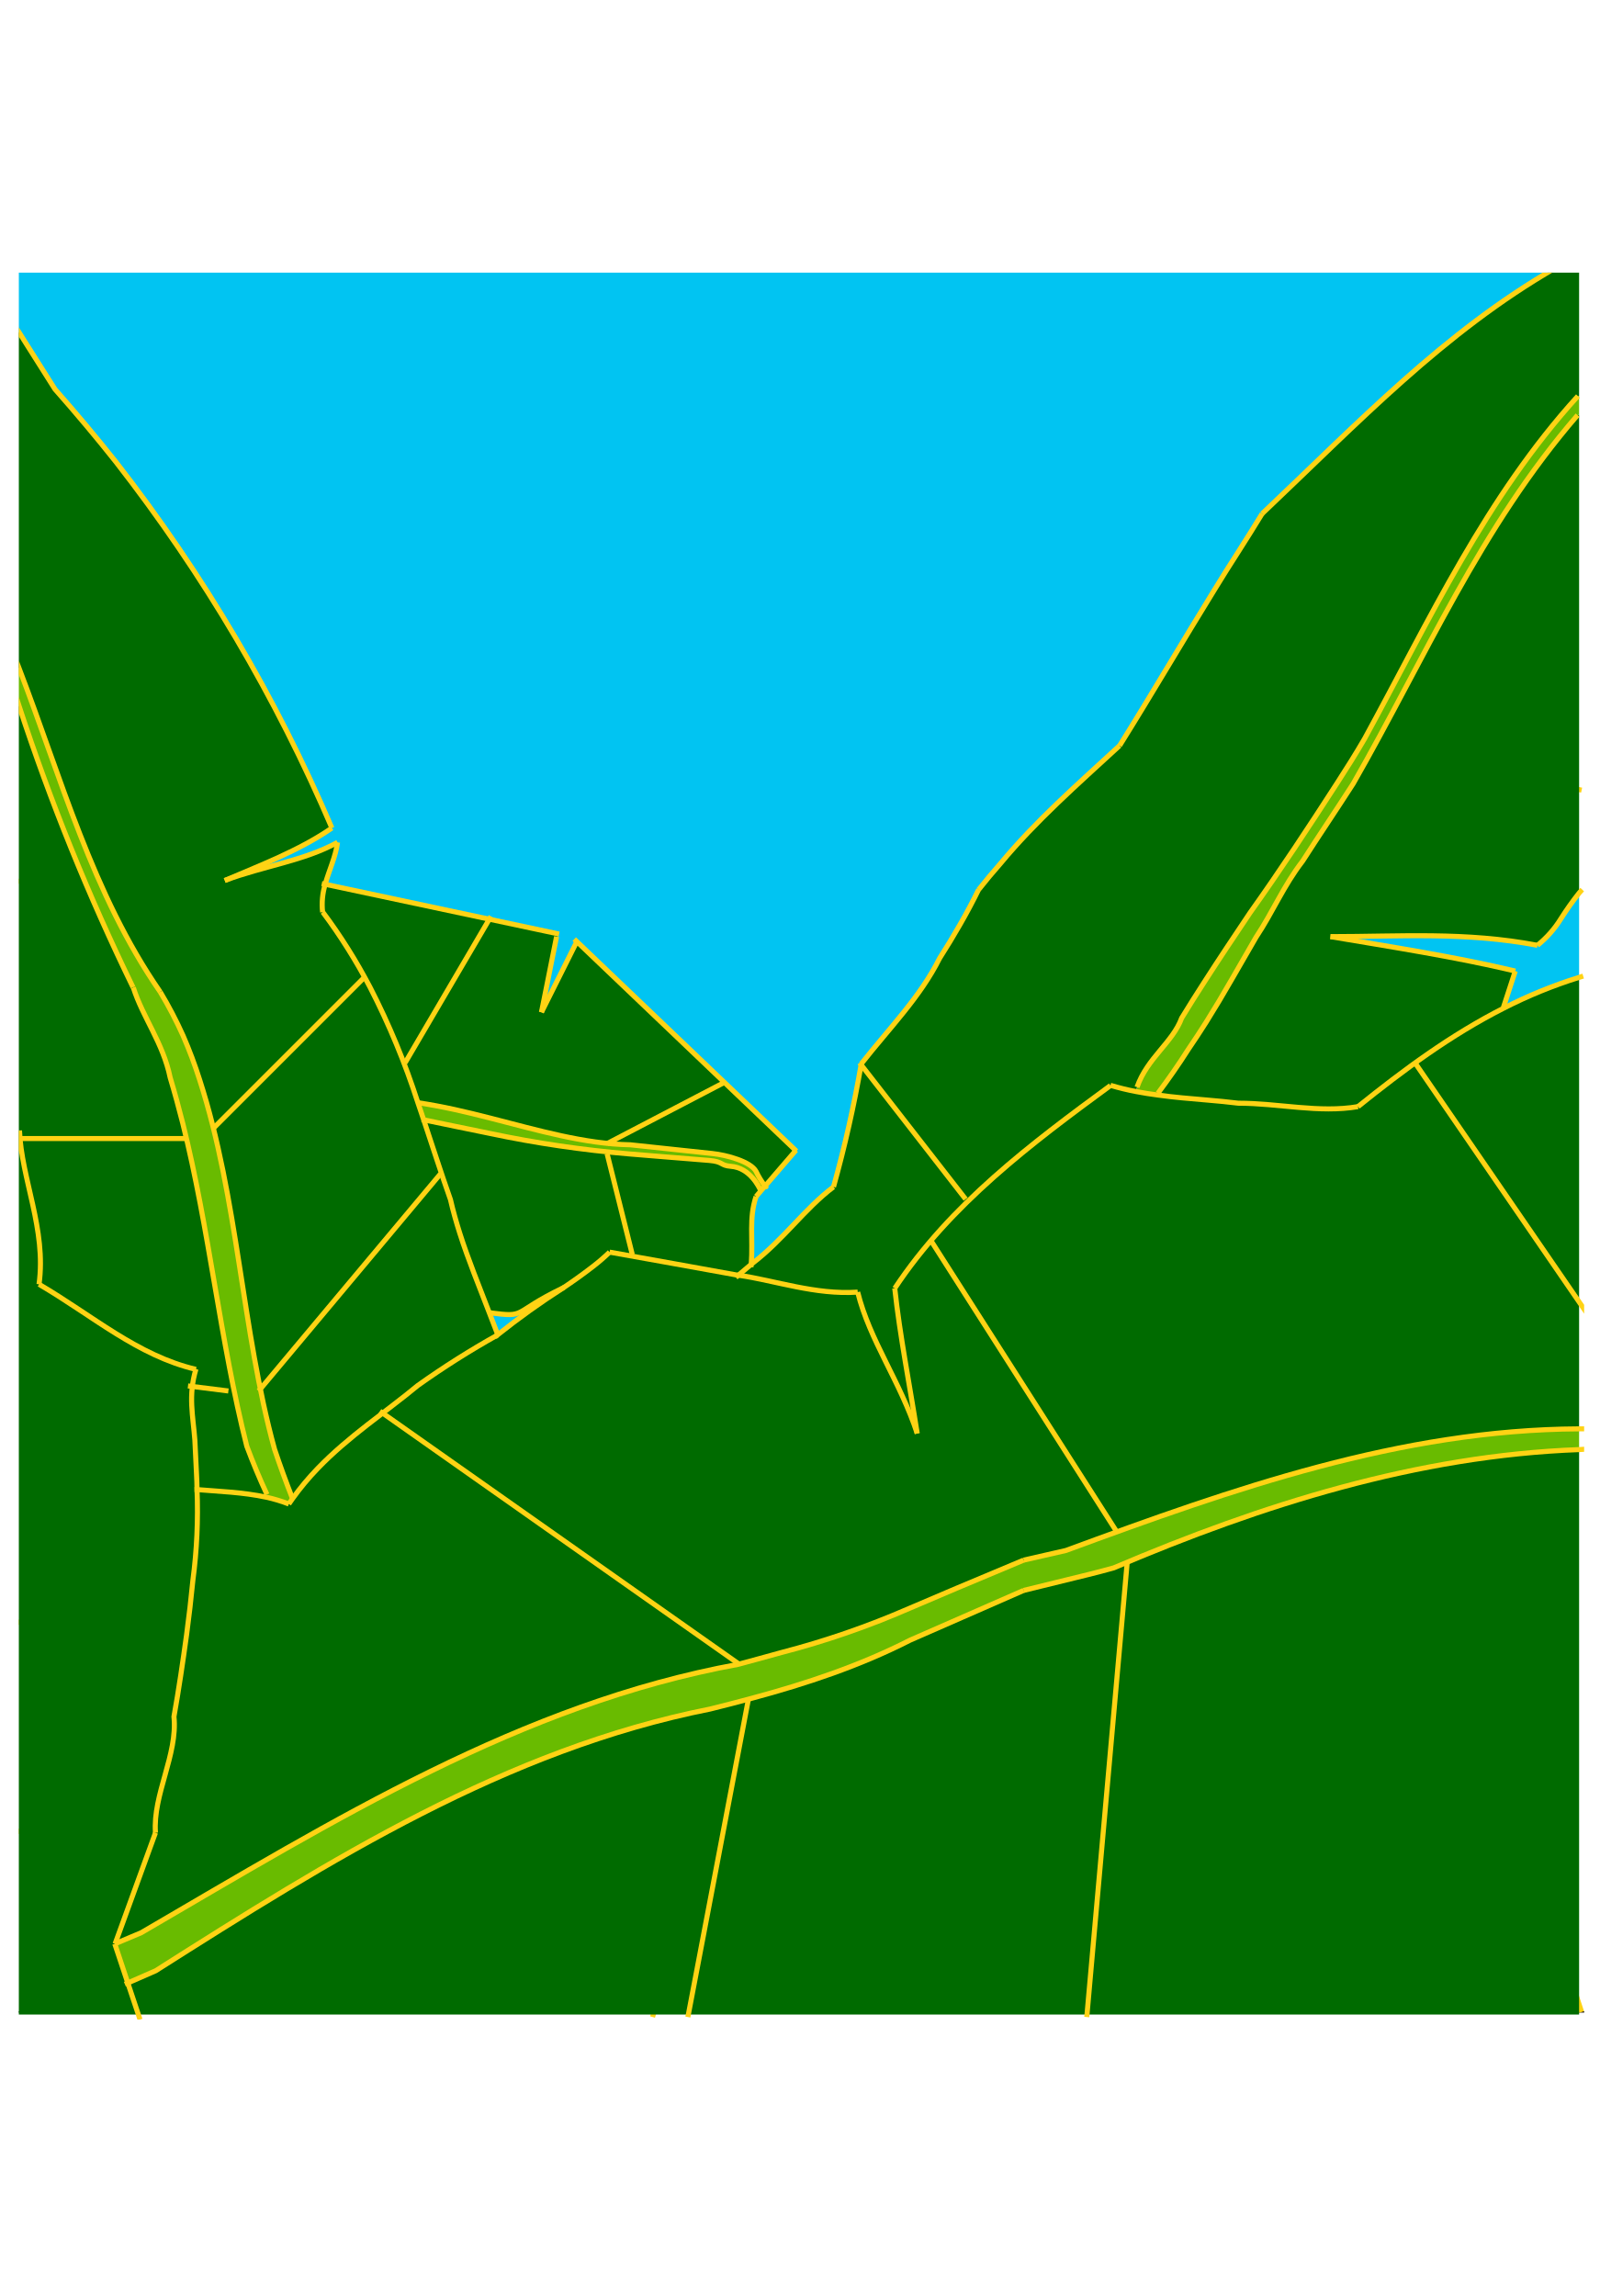
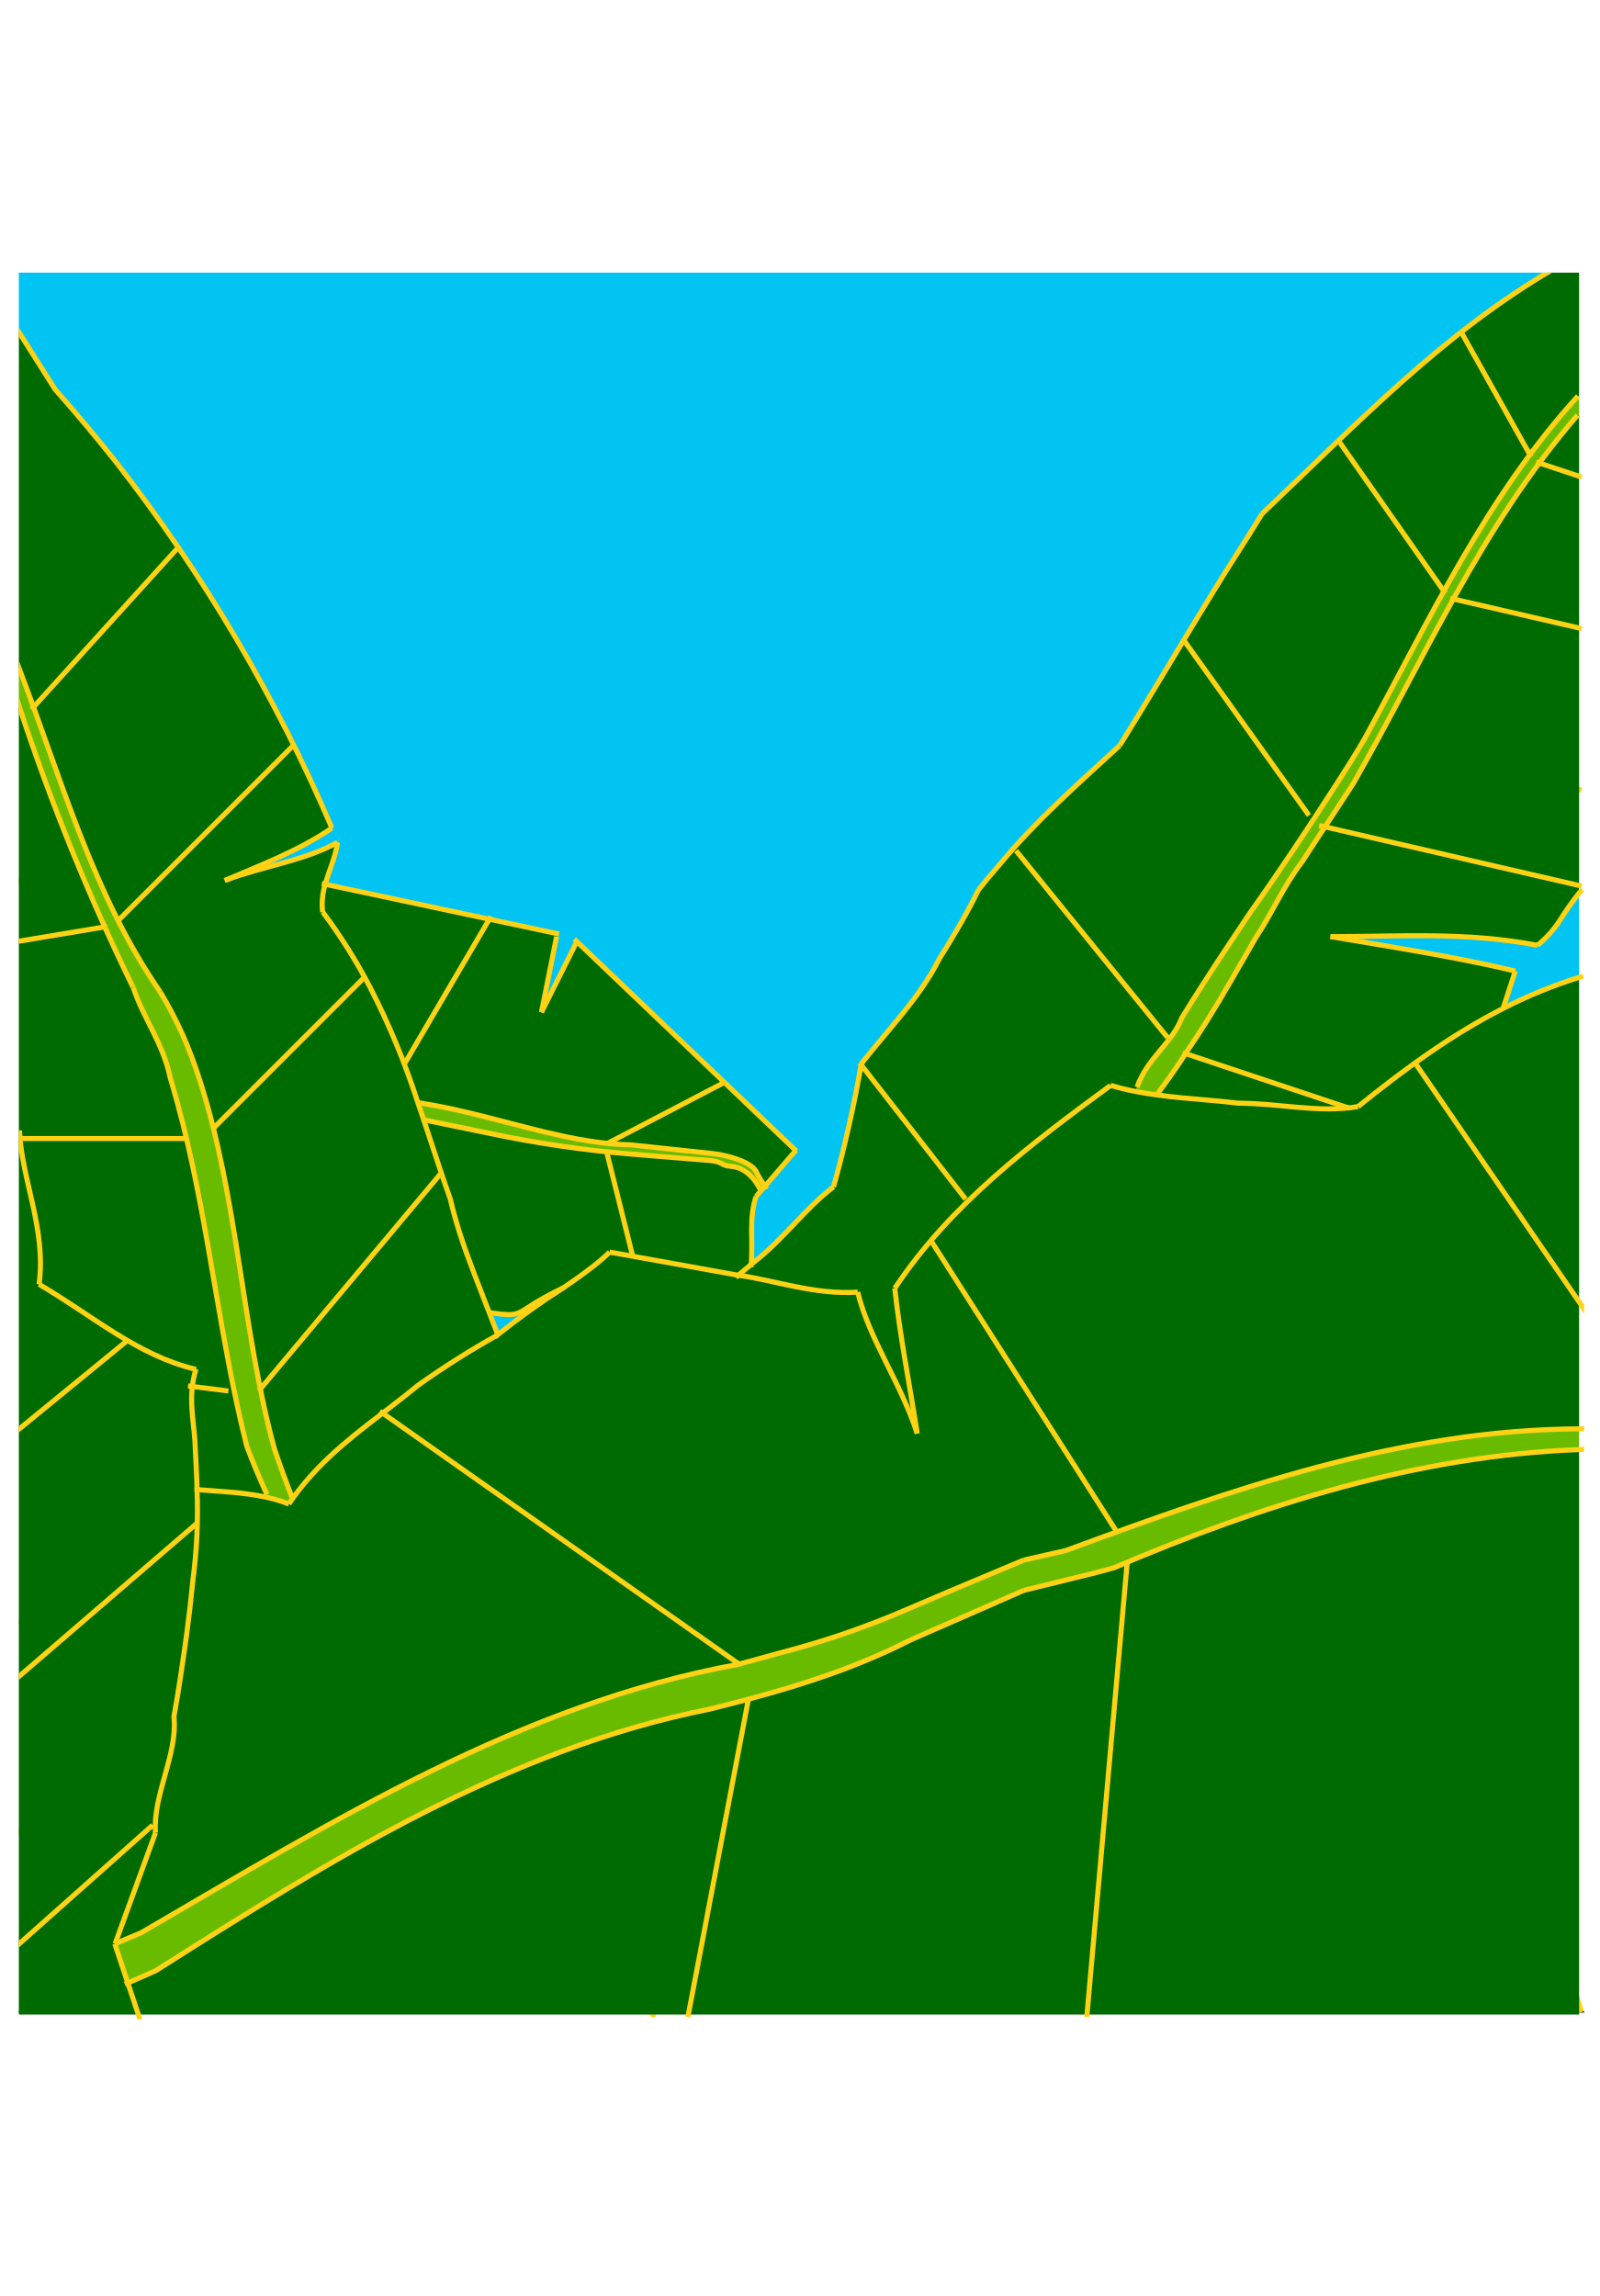
<svg xmlns="http://www.w3.org/2000/svg" viewBox="0 0 316.74 454.75">
  <defs>
    <style>.cls-1,.cls-3,.cls-4,.cls-5{fill:none;}.cls-2{clip-path:url(#clip-path);}.cls-3,.cls-4{stroke:#000;}.cls-3{stroke-width:0.26px;}.cls-4{stroke-width:0.26px;}.cls-5{stroke:#ffd314;stroke-miterlimit:10;}.cls-6{fill:#006b00;}.cls-7{fill:#69bb00;}.cls-8{fill:#01c4f2;}</style>
    <clipPath id="clip-path" transform="translate(3.73 54)">
      <rect class="cls-1" width="310" height="346" />
    </clipPath>
  </defs>
  <g id="Layer_4" data-name="Layer 4">
    <g class="cls-2">
      <line class="cls-3" x1="42.99" x2="42.99" y2="35.9" />
-       <line class="cls-3" x1="3.73" y1="53.85" x2="29.91" y2="53.85" />
      <line class="cls-3" x1="3.73" y1="400.9" x2="29.91" y2="400.9" />
      <line class="cls-3" x1="42.99" y1="454.75" x2="42.99" y2="418.85" />
      <line class="cls-3" x1="273.47" x2="273.47" y2="35.9" />
-       <line class="cls-3" x1="312.73" y1="53.85" x2="286.56" y2="53.85" />
      <line class="cls-3" x1="312.73" y1="400.9" x2="286.56" y2="400.9" />
      <line class="cls-3" x1="273.47" y1="454.75" x2="273.47" y2="418.85" />
      <line class="cls-4" x1="43.12" x2="43.12" y2="35.68" />
-       <line class="cls-4" x1="3.73" y1="53.52" x2="29.99" y2="53.52" />
      <line class="cls-4" x1="3.73" y1="398.48" x2="29.99" y2="398.48" />
      <line class="cls-4" x1="43.12" y1="452" x2="43.12" y2="416.32" />
      <line class="cls-4" x1="274.34" x2="274.34" y2="35.68" />
-       <line class="cls-4" x1="313.73" y1="53.52" x2="287.47" y2="53.52" />
      <line class="cls-4" x1="313.73" y1="398.48" x2="287.47" y2="398.48" />
      <line class="cls-4" x1="274.34" y1="452" x2="274.34" y2="416.32" />
+       <line class="cls-3" x1="3.73" y1="53.85" x2="29.91" y2="53.85" />
+       <line class="cls-3" x1="312.73" y1="53.85" x2="286.56" y2="53.85" />
+       <line class="cls-4" x1="3.73" y1="53.52" x2="29.99" y2="53.52" />
+       <line class="cls-4" x1="313.73" y1="53.52" x2="287.47" y2="53.52" />
      <line class="cls-5" x1="243.23" y1="110.5" x2="270.23" y2="146.5" />
      <line class="cls-5" x1="271.23" y1="147.5" x2="313.23" y2="156.5" />
      <line class="cls-5" x1="292.23" y1="106.5" x2="277.23" y2="75.5" />
      <line class="cls-5" x1="19.23" y1="174.5" x2="52.23" y2="135.5" />
      <line class="cls-5" x1="17.23" y1="175.5" x2="3.23" y2="174.5" />
      <line class="cls-5" x1="208.23" y1="159.5" x2="235.23" y2="198.5" />
      <line class="cls-5" x1="280.23" y1="210.5" x2="276.23" y2="286.5" />
      <line class="cls-5" x1="148.23" y1="336.5" x2="129.23" y2="399.5" />
      <line class="cls-5" x1="278.23" y1="291.5" x2="313.23" y2="398.5" />
      <line class="cls-5" x1="38.23" y1="308.5" x2="3.23" y2="321.5" />
      <line class="cls-5" x1="27.23" y1="371.5" x2="3.23" y2="362.5" />
      <line class="cls-5" x1="238.23" y1="202.5" x2="281.23" y2="209.5" />
      <path class="cls-6" d="M309,233.1V345H23.67l-2.09-6.25,5.53-2.42C61.5,314.5,96.5,292.5,136.93,284.49c2.77-.69,5.52-1.39,8.24-2.13,10.89-2.93,21.34-6.41,31.37-11.52l9.27-4.06L199,261l8.44-2.07c2.64-.65,5.81-1.43,9.39-2.39C246.28,244,277,234.3,309,233.1Z" transform="translate(3.73 54)" />
      <path class="cls-7" d="M309,229v4.12C277,234.3,246.28,244,216.83,256.54c-3.58,1-6.75,1.74-9.39,2.39L199,261l-13.19,5.78-9.27,4.06c-10,5.11-20.48,8.59-31.37,11.52-2.72.74-5.47,1.44-8.24,2.13-40.43,8-75.43,30-109.82,51.84l-5.53,2.42L19,331l5.23-2.2c38.27-22.3,75.27-45.3,118.24-53.16,2.87-.78,5.74-1.55,8.59-2.35a170.06,170.06,0,0,0,25.22-8.7l9.39-4L199,255l8.37-1.93C240.56,240.84,273.63,229.16,309,229Z" transform="translate(3.73 54)" />
      <path class="cls-6" d="M142.5,198.57c7.35,1.06,15.19,3.92,23.63,3.35,2.37,9.58,8.37,17.58,11.79,28-1.42-9.42-3.42-19.42-4.45-28.76,11-16.66,27-28.66,42.72-40.17a49.66,49.66,0,0,0,5.09,1.24c1.42.27,2.84.5,4.26.68,3.29.44,6.58.69,9.8,1,2.1.18,4.16.37,6.16.62,8,0,16,2,23.71.68,9-7.26,18.39-14.2,28.89-19.52a94.31,94.31,0,0,1,14.9-6.08V229c-35.37.18-68.44,11.86-101.63,24.09L199,255l-13.33,5.63-9.39,4a170.06,170.06,0,0,1-25.22,8.7c-2.85.8-5.72,1.57-8.59,2.35-43,7.86-80,30.86-118.24,53.16L19,331s2-5.5,4-11l4-11C26.5,301.5,31.5,293.5,30.72,286q.71-4,1.33-8.09t1.17-8.11c.48-3.6.9-7.21,1.25-10.8A105.14,105.14,0,0,0,35.29,241c4.22.36,9.1.48,13.72,1.51a29.44,29.44,0,0,1,4.46,1.35c.24-.36.49-.71.74-1.06a52.79,52.79,0,0,1,5-6c6.18-6.4,13.4-11.1,19.8-16.41q3.81-2.73,7.77-5.24t7.91-4.71h0l.14-.08s0,0,0,0a153.77,153.77,0,0,1,12.86-9.21c2-1.33,3.94-2.72,5.93-4.25A39.14,39.14,0,0,0,117,194l13,2.33,12,2.17Z" transform="translate(3.73 54)" />
      <path class="cls-8" d="M309,122.88v16.7a94.31,94.31,0,0,0-14.9,6.08l-.08-.15,2.34-7.18c-11.86-2.83-24.86-4.83-36.6-6.82,13.74,0,26.74-1,41,1.72a20.79,20.79,0,0,0,4.67-5.3A58.9,58.9,0,0,1,309,122.88Z" transform="translate(3.73 54)" />
      <path class="cls-6" d="M309,28.18v94.7a58.9,58.9,0,0,0-3.58,5.05,20.79,20.79,0,0,1-4.67,5.3c-14.25-2.73-27.25-1.73-41-1.72,11.74,2,24.74,4,36.6,6.82L294,145.51l.08.15c-10.5,5.32-19.86,12.26-28.89,19.52-7.71,1.32-15.71-.68-23.71-.68-2-.25-4.06-.44-6.16-.62-3.22-.28-6.51-.53-9.8-1l.05-.38c2.13-2.85,4.14-5.73,6-8.67,1.23-1.79,2.42-3.62,3.58-5.45,1.73-2.76,3.39-5.55,5-8.36s3.23-5.62,4.85-8.41c3.41-5.14,5.41-10.14,9.24-15.11q2.47-3.84,5-7.66t5-7.65c14.17-24.72,25.17-50.72,44.44-73Z" transform="translate(3.73 54)" />
      <path class="cls-7" d="M309,24.42v3.76h-.23c-19.27,22.32-30.27,48.32-44.44,73q-2.52,3.82-5,7.65t-5,7.66c-3.83,5-5.83,10-9.24,15.11-1.62,2.79-3.22,5.61-4.85,8.41s-3.29,5.6-5,8.36c-1.16,1.83-2.35,3.66-3.58,5.45-1.91,2.94-3.92,5.82-6,8.67l-.05.38c-1.42-.18-2.84-.41-4.26-.68l.17-.91c2.05-5.82,7.05-8.82,8.85-13.7,1.44-2.36,2.91-4.69,4.4-7s3-4.64,4.53-6.94,3.06-4.6,4.6-6.89c6-8.43,11.64-17,17.21-25.63,1.86-2.88,3.7-5.79,5.47-8.84,13-23.8,24-47.8,42.26-67.88Z" transform="translate(3.73 54)" />
      <path class="cls-6" d="M145.05,196.41l.08-.07c6.37-4.84,10.37-10.84,16.21-15.26a245.6,245.6,0,0,0,5.5-24.38c5.66-7.2,11.66-13.2,15.51-20.9,1.4-2.19,2.76-4.43,4.06-6.71s2.53-4.58,3.68-6.92c1.4-1.77,2.85-3.51,4.34-5.2C201.5,108.5,209.5,101.5,218,93.68c6.35-10.12,12.46-20.6,18.77-30.81,1.58-2.56,3.16-5.09,4.77-7.6s3.17-5,4.7-7.52c19.11-18.09,36-35.94,58.2-48.75H309V24.42h-.23C290.5,44.5,279.5,68.5,266.51,92.3c-1.77,3-3.61,6-5.47,8.84-5.57,8.63-11.23,17.2-17.21,25.63-1.54,2.29-3.08,4.58-4.6,6.89s-3,4.61-4.53,6.94-3,4.66-4.4,7c-1.8,4.88-6.8,7.88-8.85,13.7l-.17.91a49.66,49.66,0,0,1-5.09-1.24c-15.69,11.51-31.69,23.51-42.72,40.17,1,9.34,3,19.34,4.45,28.76-3.42-10.42-9.42-18.42-11.79-28-8.44.57-16.28-2.29-23.63-3.35Z" transform="translate(3.73 54)" />
      <path class="cls-8" d="M153.86,173.87l-43.35-41.38h0l-7,14,3-15,.12-.58-45.95-9.78c.78-2.81,2.07-5.43,2.45-8.3-6.62,3.66-14.62,4.66-22.34,7.55C47.5,117.5,55.5,114.5,62,110A326.47,326.47,0,0,0,19.25,37.52q-2.89-3.66-5.92-7.26T7.16,23.09L1.81,14.63,0,11.75V-1H304.42c-22.22,12.81-39.09,30.66-58.2,48.75q-2.29,3.75-4.7,7.52c-1.61,2.51-3.19,5-4.77,7.6C230.44,73.08,224.33,83.56,218,93.68,209.5,101.5,201.5,108.5,194.43,117c-1.49,1.69-2.94,3.43-4.34,5.2q-1.72,3.51-3.68,6.92c-1.3,2.28-2.66,4.52-4.06,6.71-3.85,7.7-9.85,13.7-15.51,20.9a245.6,245.6,0,0,1-5.5,24.38c-5.84,4.42-9.84,10.42-16.21,15.26l-.08.07c.38-5.2-.5-9.07.95-13.42l.95-1.11.83-.95Z" transform="translate(3.73 54)" />
      <path class="cls-6" d="M110.51,132.49l43.35,41.38-6.08,7.06A17.42,17.42,0,0,1,146,178c-1-1.93-5.77-3.24-8.65-3.54l-9.4-1-6.86-.73c-9.06-.16-18.3-2.88-27.74-5.29-2.35-.6-4.73-1.19-7.11-1.71s-4.78-1-7.17-1.33h0a151.2,151.2,0,0,0-9.48-22.87c-1.35-2.57-2.79-5.1-4.35-7.58s-3.22-4.92-5-7.29a13.89,13.89,0,0,1,.51-5.54l46,9.78-.12.58-3,15,7-14Z" transform="translate(3.73 54)" />
      <path class="cls-7" d="M147.78,180.93l-.83.95c-.31-.72-2.13-4.6-5.95-4.88-2.12-.17-1.46-.93-4.27-1.16l-9.14-.74-6.69-.55a223.42,223.42,0,0,1-27.56-4.05l-6.74-1.38-6.43-1.33c-.37-1.13-.75-2.25-1.14-3.37h0c2.39.36,4.79.81,7.17,1.33s4.76,1.11,7.11,1.71c9.44,2.41,18.68,5.13,27.74,5.29l6.86.73,9.4,1c2.88.3,7.62,1.61,8.65,3.54A17.42,17.42,0,0,0,147.78,180.93Z" transform="translate(3.73 54)" />
      <path class="cls-6" d="M147,181.88,146,183c-1.45,4.35-.57,8.22-.95,13.42l-2.55,2.16-.5-.07-12-2.17L117,194a39.14,39.14,0,0,1-3.36,2.89c-2,1.53-4,2.92-5.93,4.25-10.43,5-6.84,5.84-14.54,4.88-2-5.23-4.17-10.49-5.84-15.73-.71-2.23-1.34-4.46-1.85-6.68-1.84-5.2-3.54-10.52-5.31-15.82l6.43,1.33,6.74,1.38a223.42,223.42,0,0,0,27.56,4.05l6.69.55,9.14.74c2.81.23,2.15,1,4.27,1.16C144.82,177.28,146.64,181.16,147,181.88Z" transform="translate(3.73 54)" />
      <path class="cls-8" d="M107.71,201.14a153.77,153.77,0,0,0-12.86,9.21Q94,208.19,93.17,206C100.87,207,97.28,206.17,107.71,201.14Z" transform="translate(3.73 54)" />
      <path class="cls-6" d="M93.17,206q.85,2.17,1.68,4.33a.63.63,0,0,0-.13.11h0q-4,2.24-7.91,4.71T79,220.42c-6.4,5.31-13.62,10-19.8,16.41a52.79,52.79,0,0,0-5,6q-1.91-4.85-3.56-9.77c-6.52-23.65-7.18-49.5-14.83-73.16a90.27,90.27,0,0,0-3.29-8.77A82.35,82.35,0,0,0,28,142.46C14.56,123,8.42,100.14,0,78.23V11.75l1.81,2.88,5.35,8.46q3.15,3.57,6.17,7.17t5.92,7.26A326.47,326.47,0,0,1,62,110c-6.47,4.55-14.47,7.55-21.19,10.44,7.72-2.89,15.72-3.89,22.34-7.55-.38,2.87-1.67,5.49-2.45,8.3a13.89,13.89,0,0,0-.51,5.54c1.82,2.37,3.49,4.81,5,7.29s3,5,4.35,7.58A151.2,151.2,0,0,1,79,164.42c.39,1.12.77,2.24,1.14,3.37,1.77,5.3,3.47,10.62,5.31,15.82.51,2.22,1.14,4.45,1.85,6.68C89,195.53,91.12,200.79,93.17,206Z" transform="translate(3.73 54)" />
      <path class="cls-7" d="M54.21,242.83c-.25.35-.5.7-.74,1.06A29.44,29.44,0,0,0,49,242.54l.13-.55q-2.19-4.73-4-9.57c-5.31-20.94-7.4-42.91-12.69-64-.76-3-1.58-6-2.48-9-1.42-6.9-5.42-11.9-7.31-17.86A440.5,440.5,0,0,1,0,85.7V78.23c8.42,21.91,14.56,44.8,28,64.23a82.35,82.35,0,0,1,4.49,8.67,90.27,90.27,0,0,1,3.29,8.77c7.65,23.66,8.31,49.51,14.83,73.16Q52.3,238,54.21,242.83Z" transform="translate(3.73 54)" />
      <path class="cls-6" d="M49.14,242l-.13.55c-4.62-1-9.5-1.15-13.72-1.51,0-1-.06-2-.1-3-.1-2.27-.23-4.52-.33-6.79-.36-4.78-1.36-8.78.22-14.06C23.5,214.5,14.5,206.5,4,200.37,5.5,189.5.5,179.5.13,169.9H0V85.7a440.5,440.5,0,0,0,22.61,55.84c1.89,6,5.89,11,7.31,17.86.9,3,1.72,6,2.48,9,5.29,21.11,7.38,43.08,12.69,64Q46.95,237.27,49.14,242Z" transform="translate(3.73 54)" />
      <path class="cls-6" d="M21.58,338.75,23.67,345H0V169.9H.13C.5,179.5,5.5,189.5,4,200.37c10.52,6.13,19.52,14.13,31.1,16.85-1.58,5.28-.58,9.28-.22,14.06.1,2.27.23,4.52.33,6.79,0,1,.08,2,.1,3A105.14,105.14,0,0,1,34.47,259c-.35,3.59-.77,7.2-1.25,10.8q-.54,4.07-1.17,8.11T30.72,286c.78,7.54-4.22,15.54-3.66,23.05l-4,11c-2,5.5-4,11-4,11Z" transform="translate(3.73 54)" />
      <path class="cls-5" d="M-3,7s1.1,1.73,3,4.75l1.81,2.88,5.35,8.46q3.15,3.57,6.17,7.17t5.92,7.26A326.47,326.47,0,0,1,62,110" transform="translate(3.73 54)" />
      <path class="cls-5" d="M94.86,210.38s0,0,0,0Q94,208.19,93.17,206c-2-5.23-4.17-10.49-5.84-15.73-.71-2.23-1.34-4.46-1.85-6.68-1.84-5.2-3.54-10.52-5.31-15.82-.37-1.13-.75-2.25-1.14-3.37a151.2,151.2,0,0,0-9.48-22.87c-1.35-2.57-2.79-5.1-4.35-7.58s-3.22-4.92-5-7.29" transform="translate(3.73 54)" />
      <path class="cls-5" d="M63.12,112.84c-.38,2.87-1.67,5.49-2.45,8.3a13.89,13.89,0,0,0-.51,5.54" transform="translate(3.73 54)" />
      <path class="cls-5" d="M94.71,210.47q-4,2.24-7.91,4.71T79,220.42c-6.4,5.31-13.62,10-19.8,16.41a52.79,52.79,0,0,0-5,6c-.25.35-.5.7-.74,1.06" transform="translate(3.73 54)" />
      <path class="cls-5" d="M94.86,210.38l-.14.08" transform="translate(3.73 54)" />
      <path class="cls-5" d="M.13,169.9C.5,179.5,5.5,189.5,4,200.37" transform="translate(3.73 54)" />
      <path class="cls-5" d="M35.08,217.22C23.5,214.5,14.5,206.5,4,200.37" transform="translate(3.73 54)" />
      <path class="cls-5" d="M27.06,309C26.5,301.5,31.5,293.5,30.72,286q.71-4,1.33-8.09t1.17-8.11c.48-3.6.9-7.21,1.25-10.8A105.14,105.14,0,0,0,35.29,241c0-1-.06-2-.1-3-.1-2.27-.23-4.52-.33-6.79-.36-4.78-1.36-8.78.22-14.06" transform="translate(3.73 54)" />
      <polyline class="cls-5" points="27.73 400 27.4 399 25.31 392.75 22.73 385" />
      <path class="cls-5" d="M27.06,309l-4,11c-2,5.5-4,11-4,11" transform="translate(3.73 54)" />
      <path class="cls-5" d="M53.47,243.89A29.44,29.44,0,0,0,49,242.54c-4.62-1-9.5-1.15-13.72-1.51l-.49,0" transform="translate(3.73 54)" />
      <path class="cls-5" d="M94.31,210.8l.4-.33h0a.63.63,0,0,1,.13-.11,153.77,153.77,0,0,1,12.86-9.21c2-1.33,3.94-2.72,5.93-4.25A39.14,39.14,0,0,0,117,194" transform="translate(3.73 54)" />
      <path class="cls-5" d="M166.13,201.92c-8.44.57-16.28-2.29-23.63-3.35l-.5-.07-12-2.17L117,194" transform="translate(3.73 54)" />
      <path class="cls-5" d="M216.19,161c-15.69,11.51-31.69,23.51-42.72,40.17" transform="translate(3.73 54)" />
      <path class="cls-5" d="M265.21,165.18c-7.71,1.32-15.71-.68-23.71-.68-2-.25-4.06-.44-6.16-.62-3.22-.28-6.51-.53-9.8-1-1.42-.18-2.84-.41-4.26-.68a49.66,49.66,0,0,1-5.09-1.24" transform="translate(3.73 54)" />
      <path class="cls-5" d="M309.81,139.33l-.81.25a94.31,94.31,0,0,0-14.9,6.08c-10.5,5.32-19.86,12.26-28.89,19.52" transform="translate(3.73 54)" />
      <polyline class="cls-5" points="149.73 236.99 150.68 235.88 151.51 234.93 157.59 227.87 157.64 227.81" />
      <path class="cls-5" d="M145,197c0-.2,0-.4.05-.59.38-5.2-.5-9.07.95-13.42" transform="translate(3.73 54)" />
      <path class="cls-5" d="M93,206l.17,0c7.7,1,4.11.15,14.54-4.88L108,201" transform="translate(3.73 54)" />
      <path class="cls-5" d="M142,199l.5-.43,2.55-2.16.08-.07c6.37-4.84,10.37-10.84,16.21-15.26" transform="translate(3.73 54)" />
      <path class="cls-5" d="M166.84,156.7a245.6,245.6,0,0,1-5.5,24.38" transform="translate(3.73 54)" />
      <path class="cls-5" d="M190.09,122.17q-1.72,3.51-3.68,6.92c-1.3,2.28-2.66,4.52-4.06,6.71-3.85,7.7-9.85,13.7-15.51,20.9" transform="translate(3.73 54)" />
      <path class="cls-5" d="M218,93.68C209.5,101.5,201.5,108.5,194.43,117c-1.49,1.69-2.94,3.43-4.34,5.2" transform="translate(3.73 54)" />
      <path class="cls-5" d="M246.22,47.75q-2.29,3.75-4.7,7.52c-1.61,2.51-3.19,5-4.77,7.6C230.44,73.08,224.33,83.56,218,93.68" transform="translate(3.73 54)" />
      <path class="cls-5" d="M305-1.34l-.58.34c-22.22,12.81-39.09,30.66-58.2,48.75" transform="translate(3.73 54)" />
      <path class="cls-5" d="M309.61,122.19c-.21.22-.41.45-.61.69a58.9,58.9,0,0,0-3.58,5.05,20.79,20.79,0,0,1-4.67,5.3" transform="translate(3.73 54)" />
      <path class="cls-5" d="M259.76,131.51c13.74,0,26.74-1,41,1.72" transform="translate(3.73 54)" />
      <path class="cls-5" d="M296.36,138.33c-11.86-2.83-24.86-4.83-36.6-6.82" transform="translate(3.73 54)" />
      <line class="cls-5" x1="297.75" y1="199.51" x2="300.09" y2="192.33" />
      <path class="cls-5" d="M19,331l5.23-2.2c38.27-22.3,75.27-45.3,118.24-53.16,2.87-.78,5.74-1.55,8.59-2.35a170.06,170.06,0,0,0,25.22-8.7l9.39-4L199,255" transform="translate(3.73 54)" />
      <path class="cls-5" d="M312,229c-1,0-2,0-3,0-35.37.18-68.44,11.86-101.63,24.09L199,255" transform="translate(3.73 54)" />
      <path class="cls-5" d="M21,339l.58-.25,5.53-2.42C61.5,314.5,96.5,292.5,136.93,284.49c2.77-.69,5.52-1.39,8.24-2.13,10.89-2.93,21.34-6.41,31.37-11.52l9.27-4.06L199,261" transform="translate(3.73 54)" />
      <path class="cls-5" d="M313,233c-1.34,0-2.67,0-4,.11C277,234.3,246.28,244,216.83,256.54c-3.58,1-6.75,1.74-9.39,2.39L199,261" transform="translate(3.73 54)" />
      <path class="cls-5" d="M221.45,161.32c2.05-5.82,7.05-8.82,8.85-13.7,1.44-2.36,2.91-4.69,4.4-7s3-4.64,4.53-6.94,3.06-4.6,4.6-6.89c6-8.43,11.64-17,17.21-25.63,1.86-2.88,3.7-5.79,5.47-8.84,13-23.8,24-47.8,42.26-67.88" transform="translate(3.73 54)" />
      <path class="cls-5" d="M225.59,162.53c2.13-2.85,4.14-5.73,6-8.67,1.23-1.79,2.42-3.62,3.58-5.45,1.73-2.76,3.39-5.55,5-8.36s3.23-5.62,4.85-8.41c3.41-5.14,5.41-10.14,9.24-15.11q2.47-3.84,5-7.66t5-7.65c14.17-24.72,25.17-50.72,44.44-73" transform="translate(3.73 54)" />
      <path class="cls-5" d="M79.8,167.71l.37.08,6.43,1.33,6.74,1.38a223.42,223.42,0,0,0,27.56,4.05l6.69.55,9.14.74c2.81.23,2.15,1,4.27,1.16,3.82.28,5.64,4.16,5.95,4.88l.05.12" transform="translate(3.73 54)" />
      <path class="cls-5" d="M79.07,164.41c2.39.36,4.79.81,7.17,1.33s4.76,1.11,7.11,1.71c9.44,2.41,18.68,5.13,27.74,5.29l6.86.73,9.4,1c2.88.3,7.62,1.61,8.65,3.54a17.42,17.42,0,0,0,1.78,2.93c.22.24.22.07.22.07" transform="translate(3.73 54)" />
      <path class="cls-5" d="M49.14,242q-2.19-4.73-4-9.57c-5.31-20.94-7.4-42.91-12.69-64-.76-3-1.58-6-2.48-9-1.42-6.9-5.42-11.9-7.31-17.86" transform="translate(3.73 54)" />
      <path class="cls-5" d="M-3.25,75.05Q-1.71,80.42,0,85.7a440.5,440.5,0,0,0,22.61,55.84" transform="translate(3.73 54)" />
      <path class="cls-5" d="M54.21,242.83q-1.91-4.85-3.56-9.77c-6.52-23.65-7.18-49.5-14.83-73.16a90.27,90.27,0,0,0-3.29-8.77A82.35,82.35,0,0,0,28,142.46" transform="translate(3.73 54)" />
      <path class="cls-5" d="M-2,73.06q1,2.58,2,5.17c8.42,21.91,14.56,44.8,28,64.23" transform="translate(3.73 54)" />
      <path class="cls-5" d="M177.92,229.92c-3.42-10.42-9.42-18.42-11.79-28" transform="translate(3.73 54)" />
      <path class="cls-5" d="M173.47,201.16c1,9.34,3,19.34,4.45,28.76" transform="translate(3.73 54)" />
      <path class="cls-5" d="M40.78,120.39C47.5,117.5,55.5,114.5,62,110" transform="translate(3.73 54)" />
      <path class="cls-5" d="M63.12,112.84c-6.62,3.66-14.62,4.66-22.34,7.55" transform="translate(3.73 54)" />
      <polyline class="cls-5" points="63.73 175 64.4 175.14 110.35 184.92 110.73 185" />
      <polyline class="cls-5" points="113.73 186 114.24 186.49 157.59 227.87 157.73 228" />
      <line class="cls-5" x1="110.23" y1="185.5" x2="107.23" y2="200.5" />
      <line class="cls-5" x1="114.23" y1="186.5" x2="107.23" y2="200.5" />
      <line class="cls-5" x1="75.23" y1="279.5" x2="146.23" y2="329.5" />
      <line class="cls-5" x1="37.23" y1="225.5" x2="4.23" y2="225.5" />
      <line class="cls-5" x1="97.23" y1="181.5" x2="80.23" y2="210.5" />
      <line class="cls-5" x1="120.23" y1="226.5" x2="143.23" y2="214.5" />
      <line class="cls-5" x1="125.23" y1="248.5" x2="120.23" y2="228.5" />
      <line class="cls-5" x1="42.23" y1="223.5" x2="72.23" y2="193.5" />
      <line class="cls-5" x1="51.23" y1="275.5" x2="87.23" y2="232.5" />
      <line class="cls-5" x1="45.23" y1="275.5" x2="37.23" y2="274.5" />
      <line class="cls-5" x1="170.23" y1="210.5" x2="191.23" y2="237.5" />
      <line class="cls-5" x1="184.23" y1="245.5" x2="221.23" y2="303.5" />
      <line class="cls-5" x1="148.23" y1="336.5" x2="136.23" y2="399.5" />
      <line class="cls-5" x1="280.23" y1="210.5" x2="315.23" y2="261.5" />
      <line class="cls-5" x1="223.23" y1="309.5" x2="215.23" y2="399.5" />
+       <line class="cls-5" x1="231.23" y1="205.5" x2="201.23" y2="168.5" />
+       <line class="cls-5" x1="259.23" y1="161.5" x2="234.23" y2="126.5" />
+       <line class="cls-5" x1="286.23" y1="117.5" x2="265.23" y2="87.5" />
+       <line class="cls-5" x1="303.23" y1="90.5" x2="289.23" y2="65.5" />
+       <line class="cls-5" x1="234.23" y1="208.5" x2="267.23" y2="219.5" />
+       <line class="cls-5" x1="261.23" y1="163.5" x2="313.23" y2="175.5" />
+       <line class="cls-5" x1="287.23" y1="118.5" x2="313.23" y2="124.5" />
+       <line class="cls-5" x1="304.23" y1="91.5" x2="313.23" y2="94.5" />
+       <line class="cls-5" x1="23.23" y1="182.5" x2="58.23" y2="147.5" />
+       <line class="cls-5" x1="6.23" y1="140.5" x2="35.23" y2="108.5" />
+       <line class="cls-5" x1="21.23" y1="183.5" x2="3.23" y2="186.5" />
+       <line class="cls-5" x1="25.23" y1="265.5" x2="3.23" y2="283.5" />
+       <line class="cls-5" x1="39.23" y1="301.5" x2="3.23" y2="332.5" />
+       <line class="cls-5" x1="30.23" y1="361.5" x2="3.23" y2="385.5" />
    </g>
  </g>
</svg>
